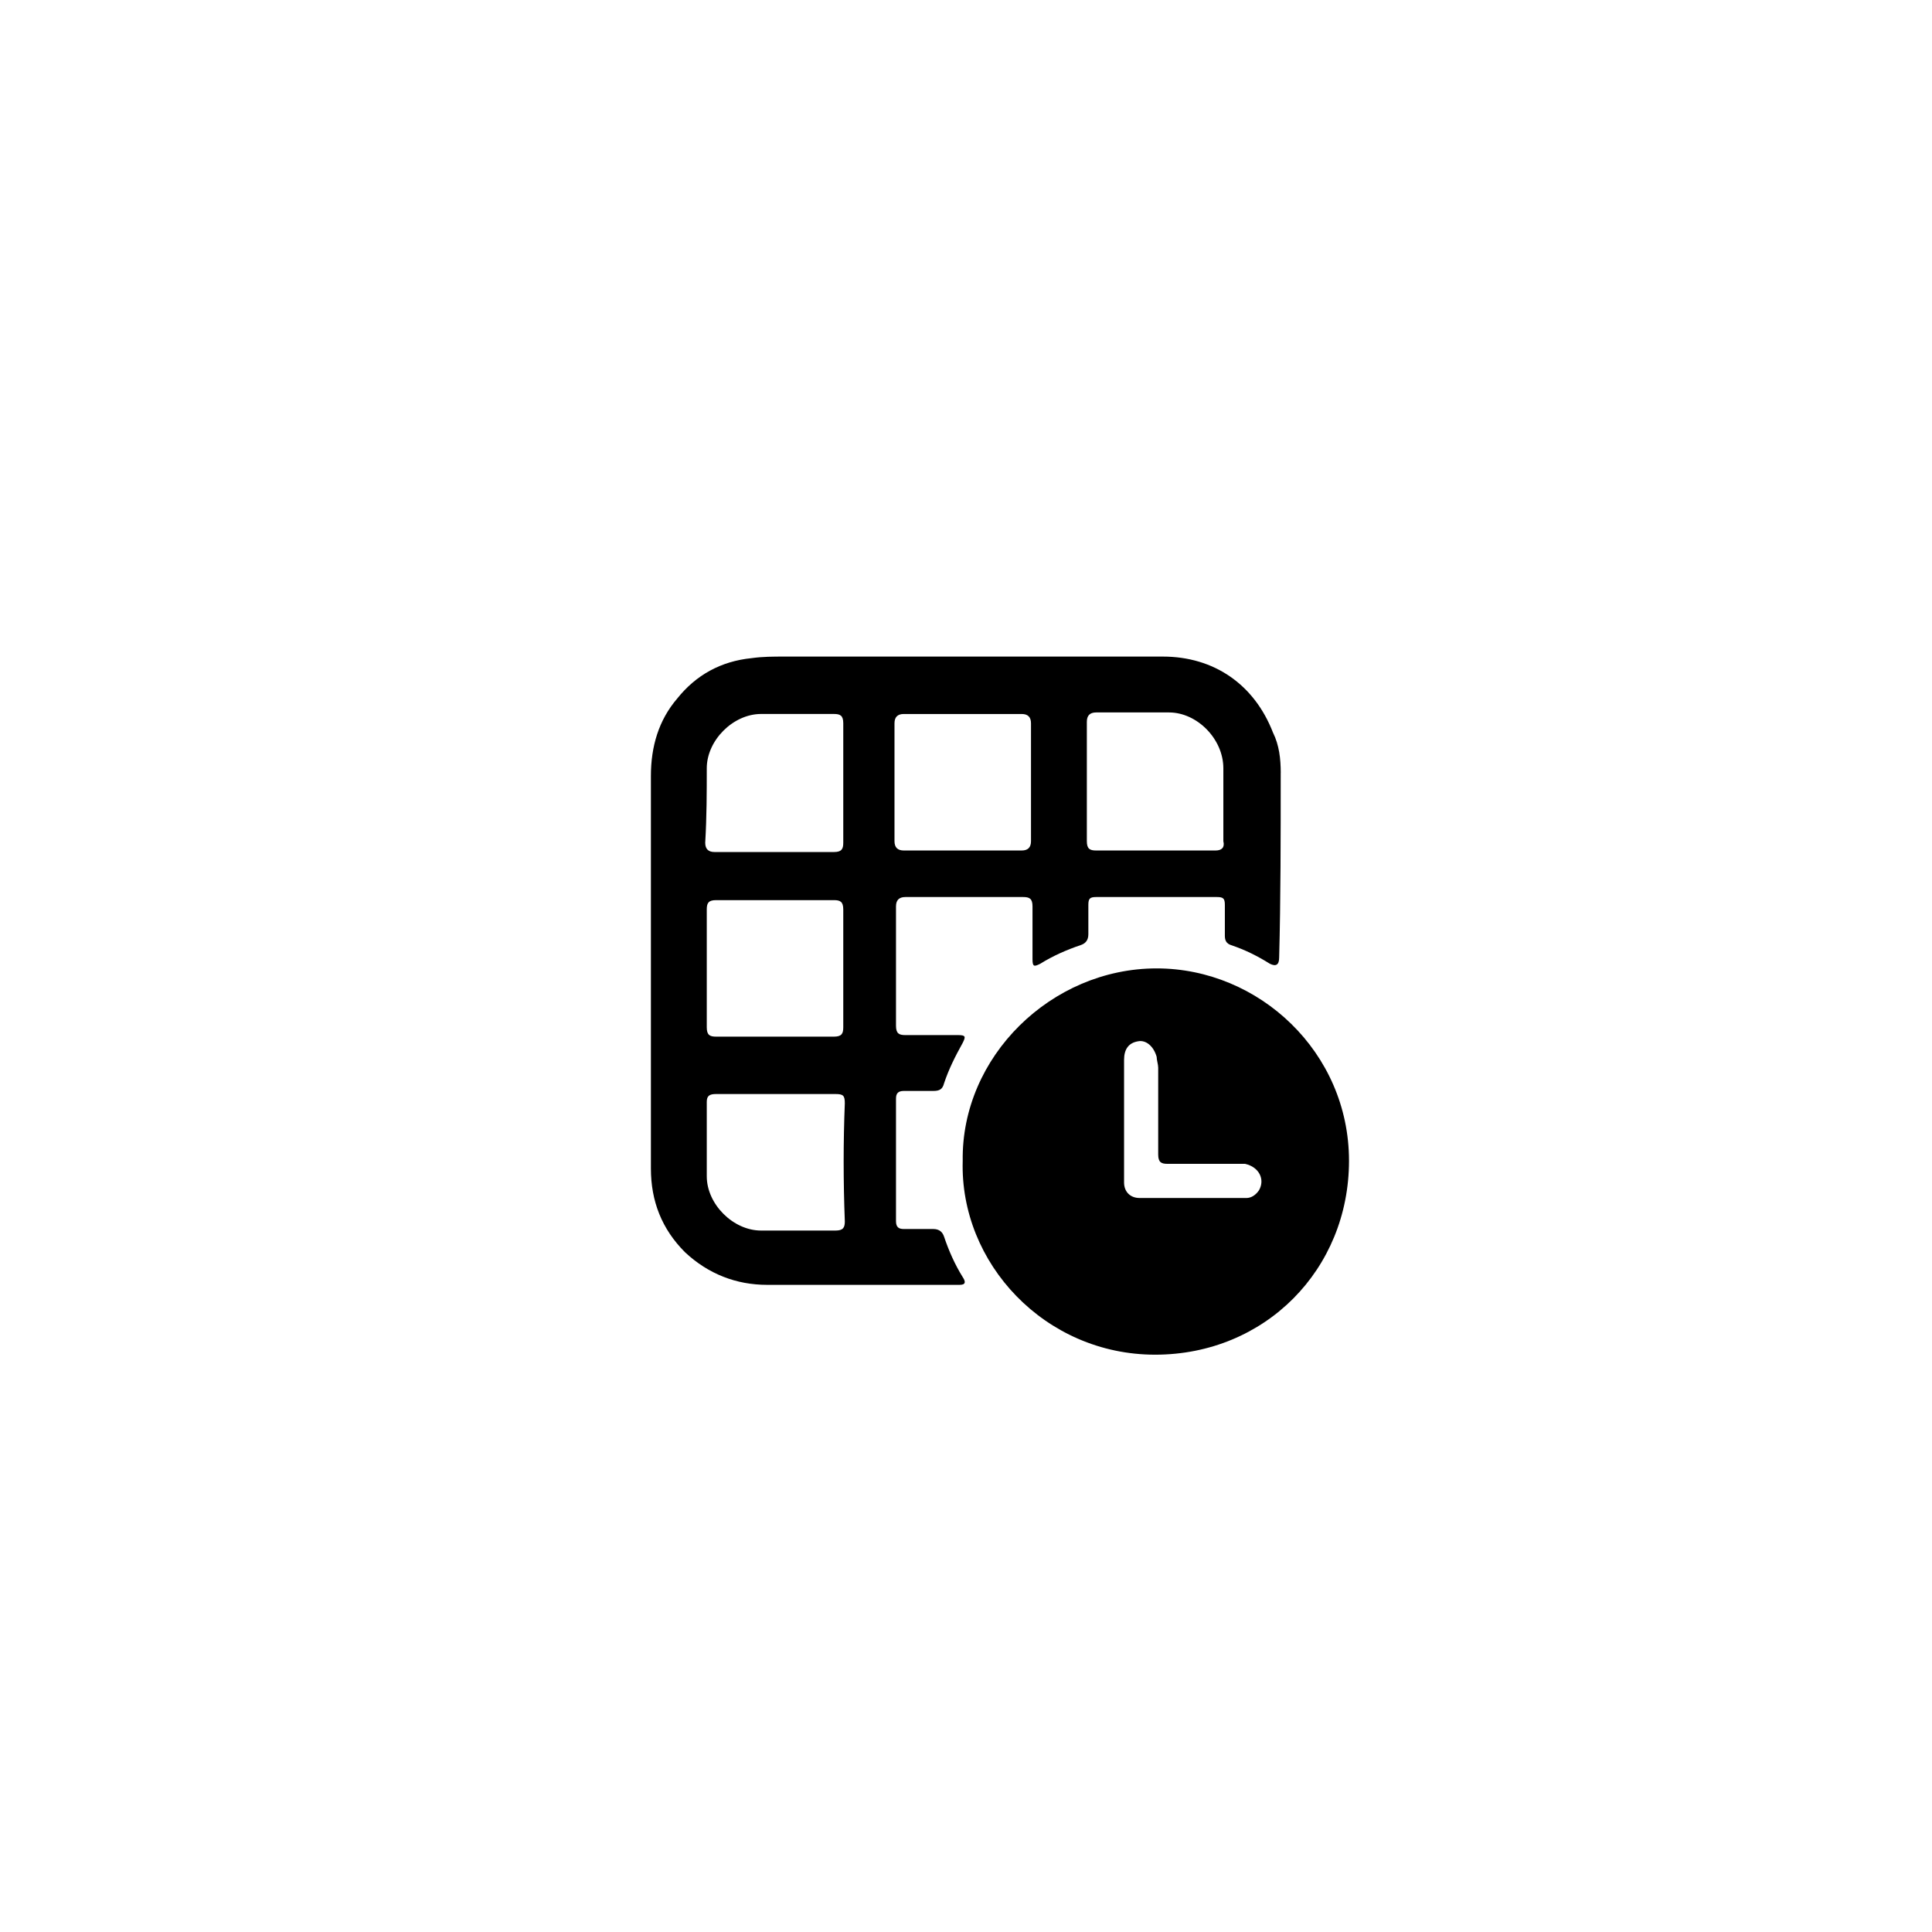
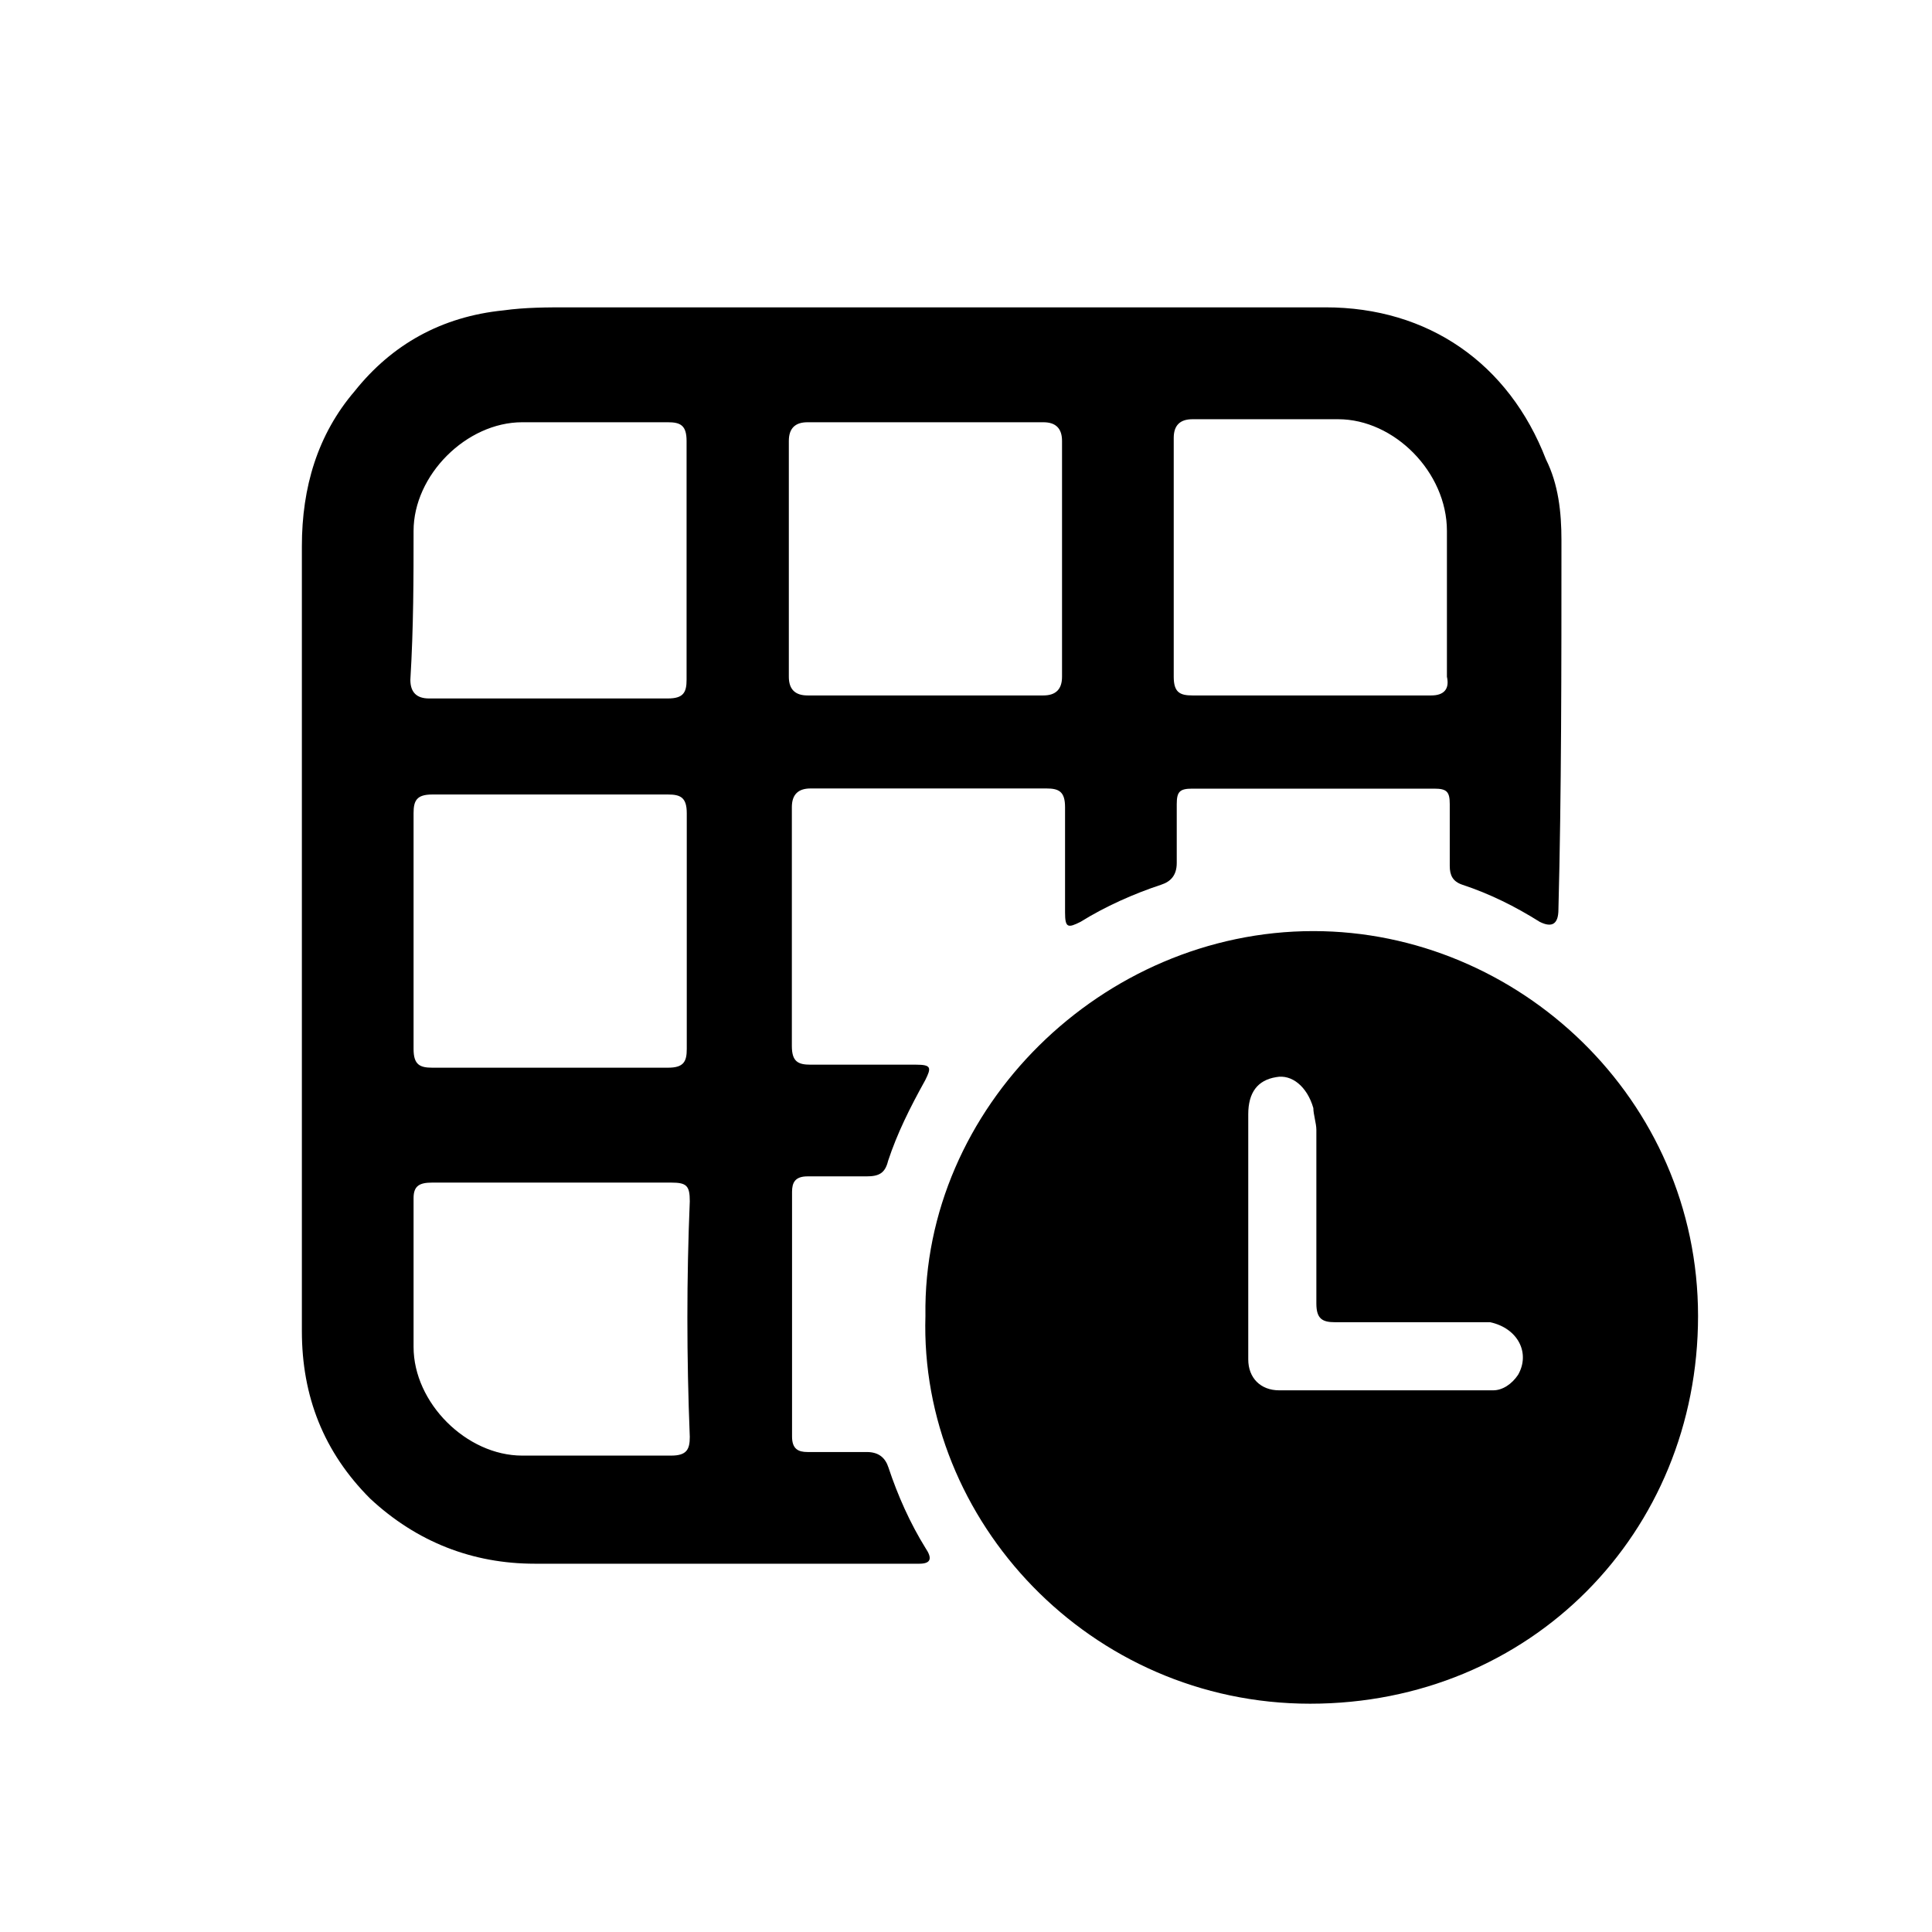
- <svg xmlns="http://www.w3.org/2000/svg" viewBox="0 0 1024 1024">
-   <defs>
-     <style>
-       .cls-1 {
-         fill: #000;
-       }
- 
-       .cls-2 {
-         opacity: .25;
-       }
-     </style>
-   </defs>
-   <g id="Livello_3" data-name="Livello 3">
-     <path class="cls-1" d="M678.82,409.67c0-7.4-.82-14.8-4.11-21.38-9.87-25.49-31.24-40.29-58.38-40.29h-200.62c-5.76,0-11.51,0-17.27,.82-16.44,1.64-29.6,9.04-39.47,21.38-9.87,11.51-13.98,25.49-13.98,41.11v208.02c0,17.27,5.76,32.07,18.09,44.4,12.33,11.51,27.13,17.27,43.58,17.27h101.96c3.29,0,3.29-1.64,1.64-4.11-4.11-6.58-7.4-13.98-9.87-21.38-.82-2.47-2.47-4.11-5.76-4.11h-15.62c-2.47,0-4.11-.82-4.11-4.11v-64.96c0-2.47,.82-4.11,4.11-4.11h15.62c3.29,0,4.93-.82,5.76-4.11,2.47-7.4,5.76-13.98,9.87-21.38,1.64-3.29,1.64-4.11-2.47-4.11h-27.96c-3.29,0-4.93-.82-4.93-4.93v-63.31c0-3.29,1.64-4.93,4.93-4.93h62.49c3.29,0,4.93,.82,4.93,4.93v27.96c0,4.11,.82,4.11,4.11,2.47,6.58-4.11,13.98-7.4,21.38-9.87,2.47-.82,4.11-2.47,4.11-5.76v-15.62c0-3.29,.82-4.11,4.11-4.11h64.13c3.29,0,4.11,.82,4.11,4.11v16.44c0,2.47,.82,4.11,3.29,4.93,7.4,2.47,13.98,5.76,20.56,9.87q4.93,2.47,4.93-3.29c.82-30.42,.82-64.13,.82-97.84Zm-304.22-2.47c0-14.8,13.98-28.78,28.78-28.78h38.64c3.29,0,4.93,.82,4.93,4.93v32.07h0v31.24c0,3.29-.82,4.93-4.93,4.93h-63.31c-3.29,0-4.93-1.64-4.93-4.93,.82-13.98,.82-27.13,.82-39.47Zm0,74.82c0-3.29,.82-4.93,4.93-4.93h62.49c3.29,0,4.93,.82,4.93,4.93v62.49c0,3.29-.82,4.93-4.93,4.93h-62.49c-3.29,0-4.93-.82-4.93-4.93,0-20.56,0-41.93,0-62.49Zm73.18,165.27c0,3.29-.82,4.93-4.93,4.93h-39.47c-14.8,0-28.78-13.98-28.78-28.78v-39.47c0-3.29,1.64-4.11,4.93-4.11h63.31c4.11,0,4.93,.82,4.93,4.93-.82,20.56-.82,41.11,0,62.49Zm98.67-201.44c0,3.29-1.64,4.93-4.93,4.93h-62.49c-3.29,0-4.93-1.64-4.93-4.93v-62.49c0-3.29,1.64-4.93,4.93-4.93h62.49c3.29,0,4.93,1.64,4.93,4.93v62.49Zm97.84,4.93h-63.31c-3.29,0-4.93-.82-4.93-4.93v-63.31c0-3.29,1.64-4.93,4.93-4.93h38.64c14.8,0,28.78,13.98,28.78,29.6v38.64c.82,3.29-.82,4.93-4.11,4.93Z" />
-     <path class="cls-1" d="M613.04,513.27c-55.91,0-103.6,46.87-102.78,101.96h0c-1.64,54.27,43.58,102.78,101.96,102.78s102.78-45.22,102.78-102.78-47.69-101.96-101.96-101.96Zm54.27,117.58c-1.64,2.47-4.11,4.11-6.58,4.11h-56.73c-4.93,0-8.22-3.29-8.22-8.22v-32.89h0v-32.07c0-5.76,2.47-9.04,7.4-9.87,4.11-.82,8.22,2.47,9.87,8.22,0,1.64,.82,4.11,.82,5.76v46.04c0,4.11,1.64,4.93,4.93,4.93h41.11c7.4,1.64,10.69,8.22,7.4,13.98Z" />
+ <svg xmlns="http://www.w3.org/2000/svg" version="1.1" id="Livello_1" x="0px" y="0px" viewBox="0 0 1024 1024" style="enable-background:new 0 0 1024 1024;" xml:space="preserve">
+   <g id="Livello_3">
+     <path d="M827.6,286.3c0-14.8-1.6-29.6-8.2-42.8c-19.7-51-62.5-80.6-116.8-80.6H301.4c-11.5,0-23,0-34.5,1.6   c-32.9,3.3-59.2,18.1-78.9,42.8c-19.7,23-28,51-28,82.2v416c0,34.5,11.5,64.1,36.2,88.8c24.7,23,54.3,34.5,87.2,34.5h203.9   c6.6,0,6.6-3.3,3.3-8.2c-8.2-13.2-14.8-28-19.7-42.8c-1.6-4.9-4.9-8.2-11.5-8.2H428c-4.9,0-8.2-1.6-8.2-8.2V631.7   c0-4.9,1.6-8.2,8.2-8.2h31.2c6.6,0,9.9-1.6,11.5-8.2c4.9-14.8,11.5-28,19.7-42.8c3.3-6.6,3.3-8.2-4.9-8.2h-55.9   c-6.6,0-9.9-1.6-9.9-9.9V427.8c0-6.6,3.3-9.9,9.9-9.9h125c6.6,0,9.9,1.6,9.9,9.9v55.9c0,8.2,1.6,8.2,8.2,4.9   c13.2-8.2,28-14.8,42.8-19.7c4.9-1.6,8.2-4.9,8.2-11.5v-31.2c0-6.6,1.6-8.2,8.2-8.2h128.3c6.6,0,8.2,1.6,8.2,8.2V459   c0,4.9,1.6,8.2,6.6,9.9c14.8,4.9,28,11.5,41.1,19.7c6.6,3.3,9.9,1.1,9.9-6.6C827.6,421.2,827.6,353.8,827.6,286.3L827.6,286.3z    M219.2,281.4c0-29.6,28-57.6,57.6-57.6H354c6.6,0,9.9,1.6,9.9,9.9v64.1l0,0v62.5c0,6.6-1.6,9.9-9.9,9.9H227.4   c-6.6,0-9.9-3.3-9.9-9.9C219.2,332.4,219.2,306.1,219.2,281.4L219.2,281.4z M219.2,431c0-6.6,1.6-9.9,9.9-9.9h125   c6.6,0,9.9,1.6,9.9,9.9v125c0,6.6-1.6,9.9-9.9,9.9h-125c-6.6,0-9.9-1.6-9.9-9.9C219.2,514.9,219.2,472.2,219.2,431z M365.6,761.6   c0,6.6-1.6,9.9-9.9,9.9h-78.9c-29.6,0-57.6-28-57.6-57.6v-78.9c0-6.6,3.3-8.2,9.9-8.2h126.6c8.2,0,9.9,1.6,9.9,9.9   C363.9,677.7,363.9,718.8,365.6,761.6L365.6,761.6z M562.9,358.7c0,6.6-3.3,9.9-9.9,9.9h-125c-6.6,0-9.9-3.3-9.9-9.9v-125   c0-6.6,3.3-9.9,9.9-9.9h125c6.6,0,9.9,3.3,9.9,9.9V358.7z M758.6,368.6H632c-6.6,0-9.9-1.6-9.9-9.9V232.1c0-6.6,3.3-9.9,9.9-9.9   h77.3c29.6,0,57.6,28,57.6,59.2v77.3C768.4,365.3,765.2,368.6,758.6,368.6L758.6,368.6z" />
+     <path d="M696.1,493.5c-111.8,0-207.2,93.7-205.6,203.9l0,0C487.2,806,577.7,903,694.4,903S900,812.6,900,697.5   S804.6,493.5,696.1,493.5L696.1,493.5z M804.6,728.7c-3.3,4.9-8.2,8.2-13.2,8.2H678c-9.9,0-16.4-6.6-16.4-16.4v-65.8l0,0v-64.1   c0-11.5,4.9-18.1,14.8-19.7c8.2-1.6,16.4,4.9,19.7,16.4c0,3.3,1.6,8.2,1.6,11.5v92.1c0,8.2,3.3,9.9,9.9,9.9h82.2   C804.6,704,811.2,717.2,804.6,728.7L804.6,728.7z" />
  </g>
</svg>
